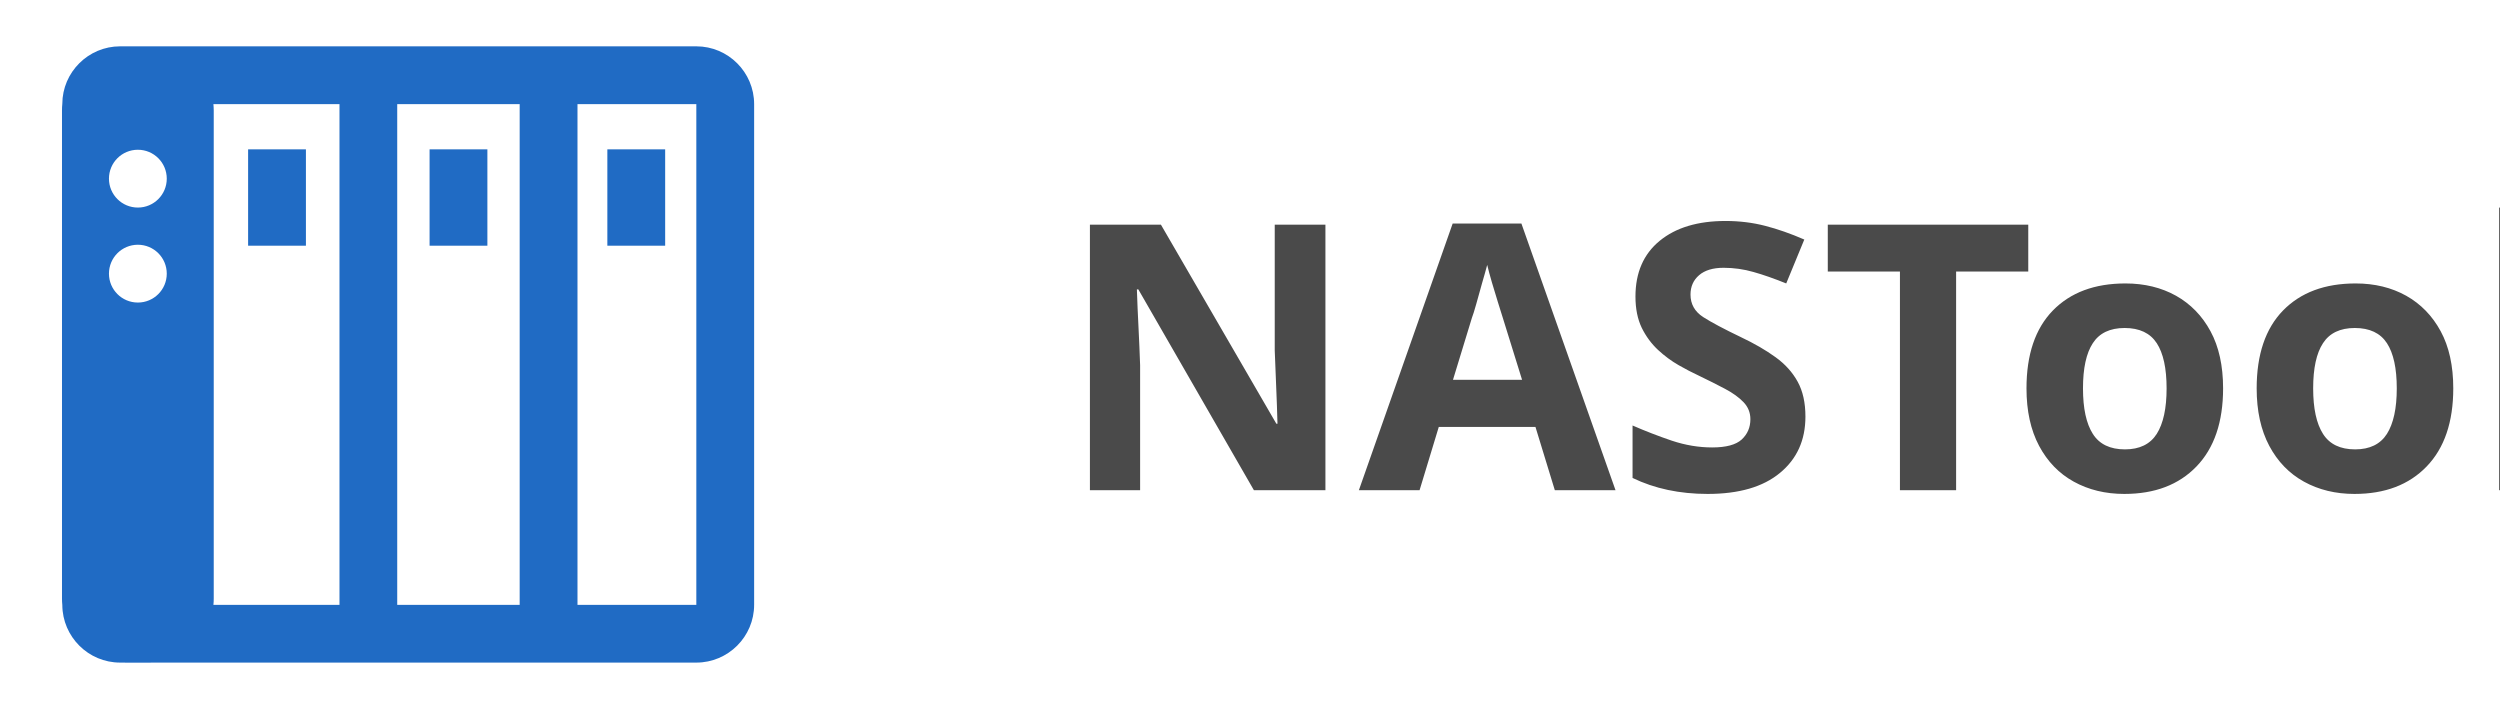
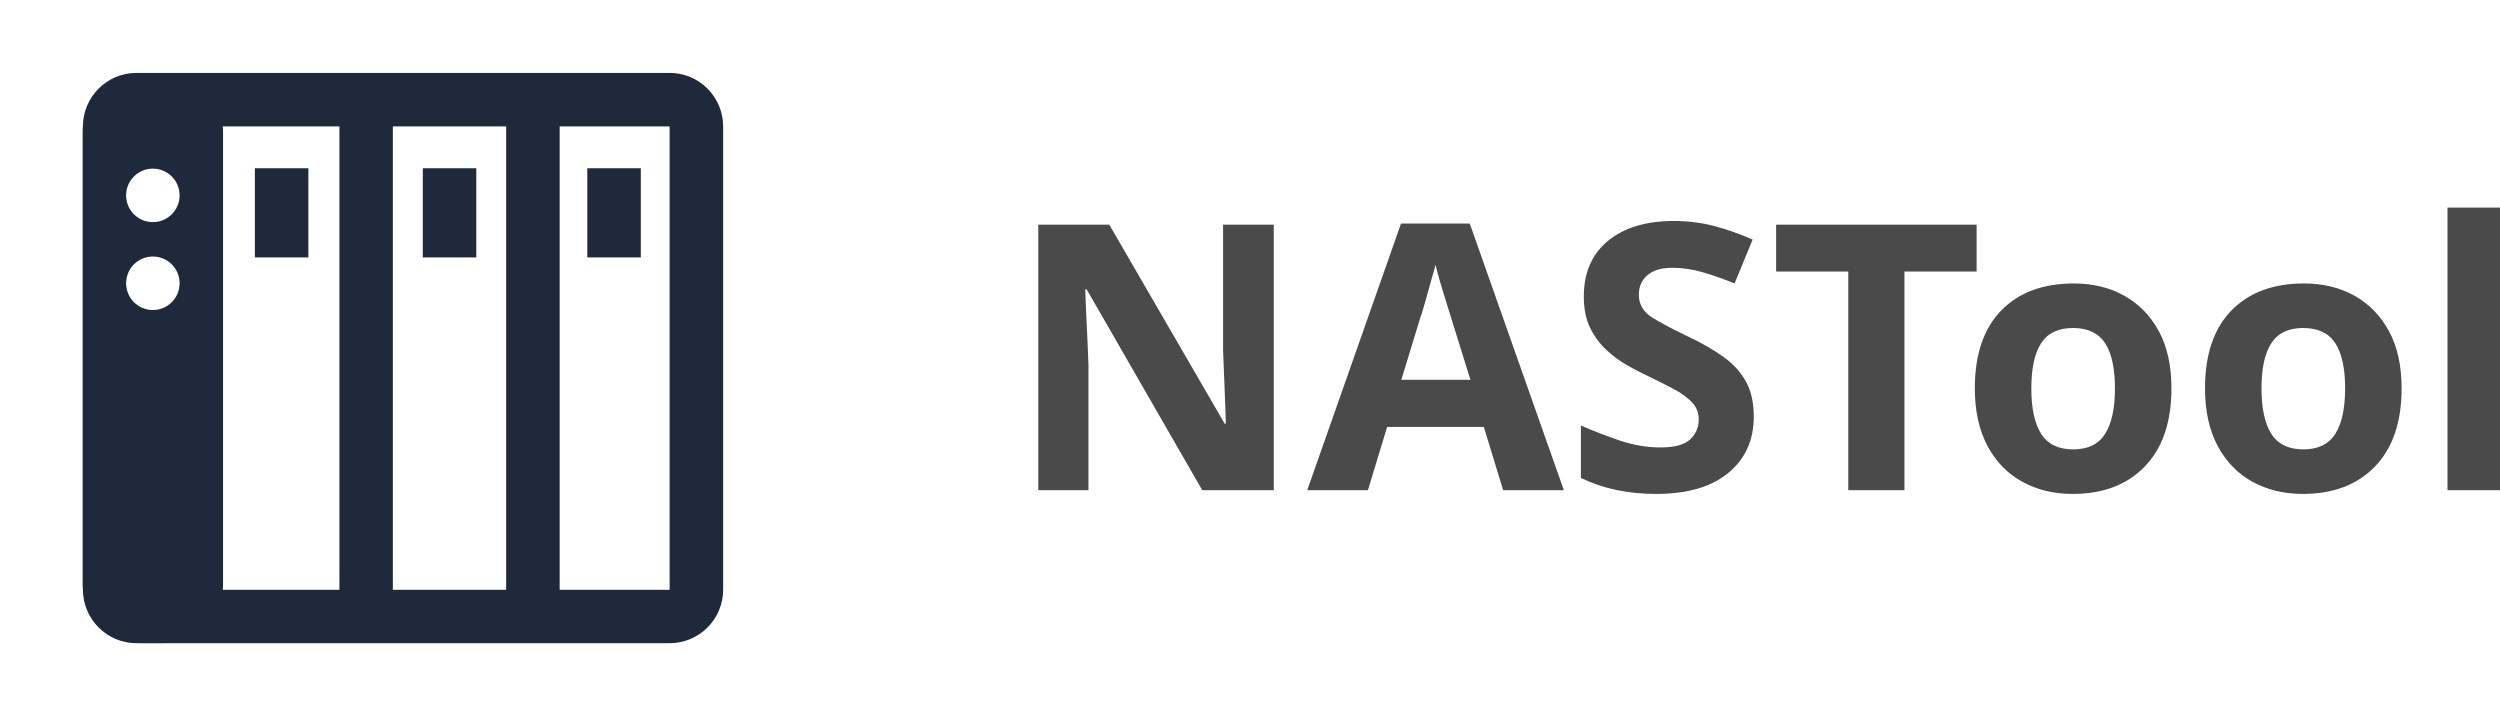
<svg xmlns="http://www.w3.org/2000/svg" width="242" height="68" p-id="2594" version="1.1" class="icon" t="1662024851869">
  <g>
-     <g stroke="null" id="svg_3">
-       <path stroke="null" id="svg_1" fill="#206bc4" p-id="2595" d="m67.404,4.485l-55.776,0c-3.078,0 -5.589,2.503 -5.596,5.573c-0.023,0.21 -0.031,0.427 -0.031,0.637l0,47.226c0,0.218 0.008,0.427 0.031,0.645c0.016,3.07 2.518,5.573 5.596,5.573l0.358,0c0.078,0 0.155,0.008 0.233,0.008l2.254,0c0.078,0 0.155,0 0.233,-0.008l52.698,0c3.086,0 5.596,-2.511 5.596,-5.596l0,-48.462c0,-3.086 -2.511,-5.596 -5.596,-5.596zm-17.1,5.596l0,48.47l-11.853,0l0,-48.47l11.853,0zm-36.959,19.206c-1.547,0 -2.798,-1.251 -2.798,-2.798s1.251,-2.798 2.798,-2.798s2.798,1.251 2.798,2.798s-1.251,2.798 -2.798,2.798zm0,-9.195c-1.547,0 -2.798,-1.251 -2.798,-2.798s1.251,-2.798 2.798,-2.798s2.798,1.251 2.798,2.798s-1.251,2.798 -2.798,2.798zm7.314,-10.011l12.203,0l0,48.47l-12.203,0c0.023,-0.202 0.031,-0.412 0.031,-0.614l0,-47.234c0,-0.21 -0.016,-0.42 -0.031,-0.622zm46.745,48.47l-11.503,0l0,-48.47l11.503,0l0,48.47z" />
-       <path stroke="null" id="svg_2" fill="#206bc4" p-id="2596" d="m24.017,14.457l5.596,0l0,9.327l-5.596,0l0,-9.327zm17.566,0l5.596,0l0,9.327l-5.596,0l0,-9.327zm17.209,0l5.596,0l0,9.327l-5.596,0l0,-9.327z" />
+     <text fill="#4a4a4a" stroke-width="0" stroke-opacity="null" x="97.269" y="47.453" id="svg_4" font-size="36" font-family="'Trebuchet MS', Gadget, sans-serif" text-anchor="start" xml:space="preserve" stroke="null" font-weight="bold">NASTool</text>
+     <g stroke="null">
+       <path stroke="null" fill="#1e293b" p-id="2564" d="m64.821,7.058l-51.614,0c-2.848,0 -5.171,2.316 -5.179,5.157c-0.022,0.194 -0.029,0.396 -0.029,0.59l0,43.702c0,0.201 0.007,0.396 0.029,0.597c0.014,2.841 2.33,5.157 5.179,5.157l0.331,0c0.072,0 0.144,0.007 0.216,0.007l2.086,0c0.072,0 0.144,0 0.216,-0.007l48.766,0c2.855,0 5.179,-2.323 5.179,-5.179l0,-44.846c0,-2.855 -2.323,-5.179 -5.179,-5.179zm-15.824,5.179l0,44.853l-10.969,0l0,-44.853l10.969,0zm-34.201,17.773c-1.431,0 -2.589,-1.158 -2.589,-2.589s1.158,-2.589 2.589,-2.589s2.589,1.158 2.589,2.589s-1.158,2.589 -2.589,2.589zm0,-8.509c-1.431,0 -2.589,-1.158 -2.589,-2.589s1.158,-2.589 2.589,-2.589s2.589,1.158 2.589,2.589s-1.158,2.589 -2.589,2.589zm6.768,-9.264l11.292,0l0,44.853l-11.292,0c0.022,-0.187 0.029,-0.381 0.029,-0.568l0,-43.709c0,-0.194 -0.014,-0.388 -0.029,-0.575zm43.256,44.853l-10.645,0l0,-44.853l10.645,0l0,44.853z" />
+       <path stroke="null" fill="#1e293b" p-id="2565" d="m24.672,16.287l5.179,0l0,8.631l-5.179,0l0,-8.631zm16.255,0l5.179,0l0,8.631l-5.179,0l0,-8.631zm15.924,0l5.179,0l0,8.631l-5.179,0l0,-8.631z" />
    </g>
-     <text fill="#4a4a4a" stroke-width="0" stroke-opacity="null" x="102.269" y="47.453" id="svg_4" font-size="36" font-family="'Trebuchet MS', Gadget, sans-serif" text-anchor="start" xml:space="preserve" stroke="null" font-weight="bold">NASTool</text>
  </g>
</svg>
